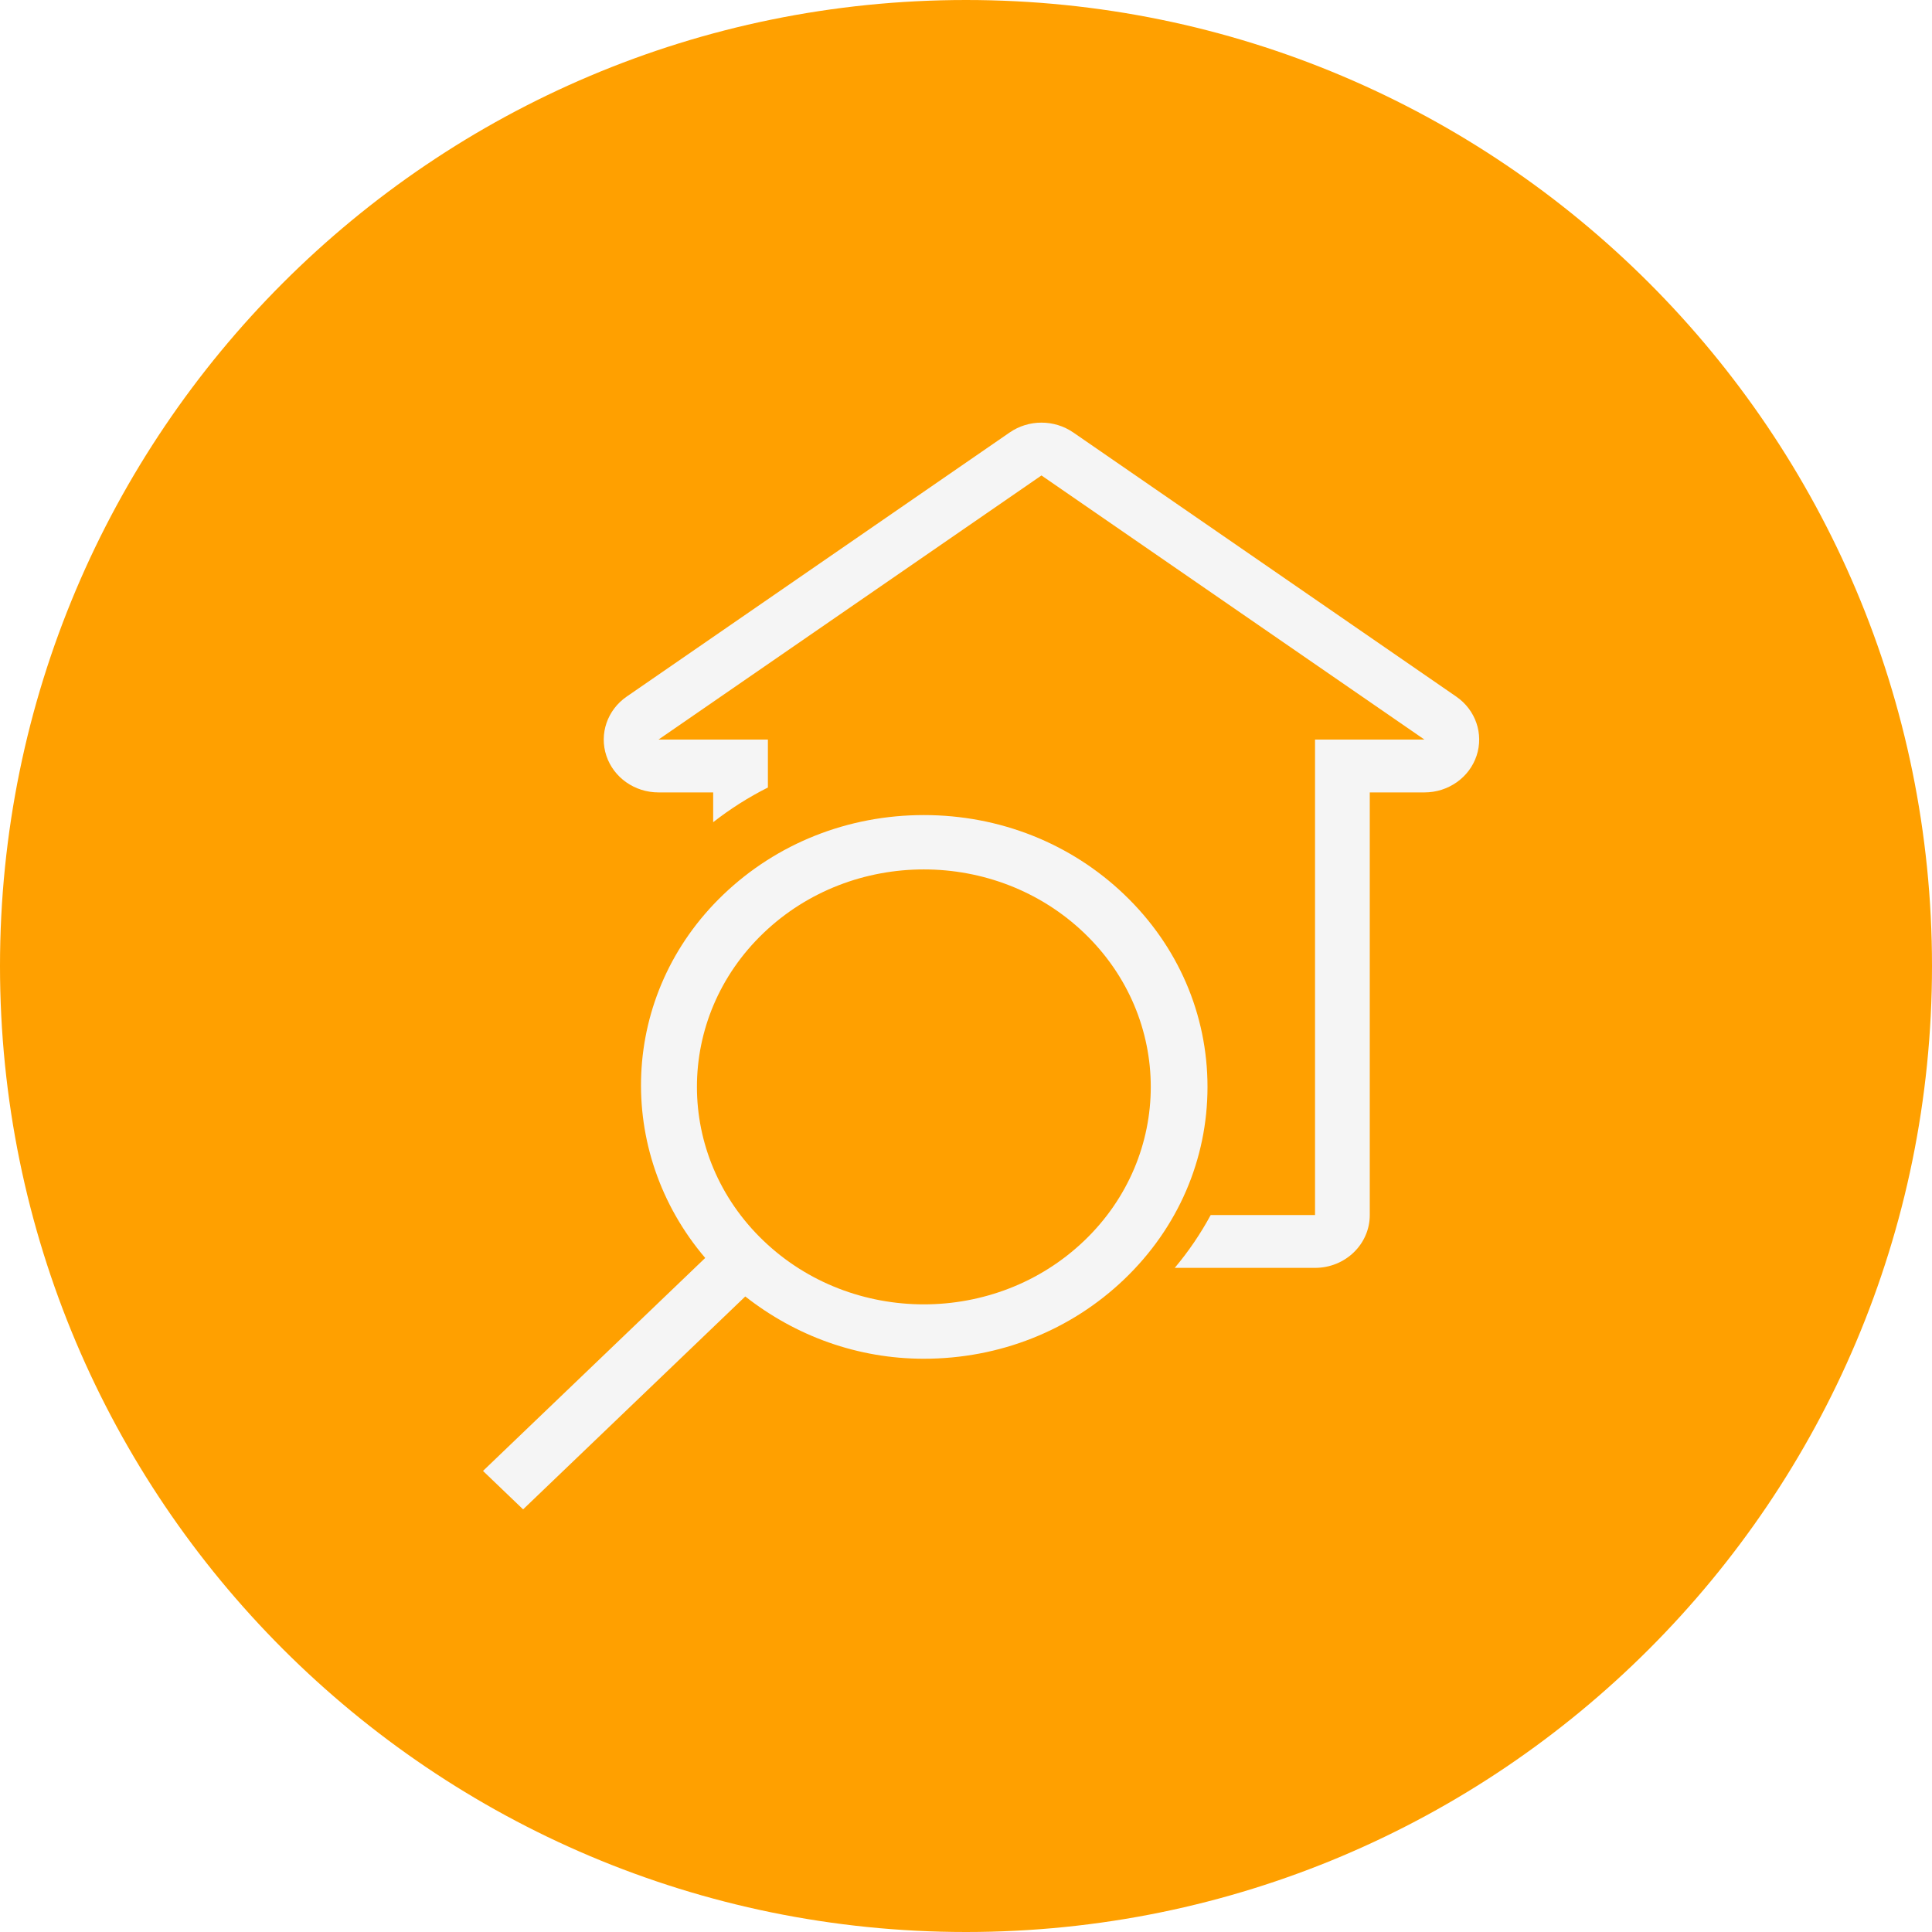
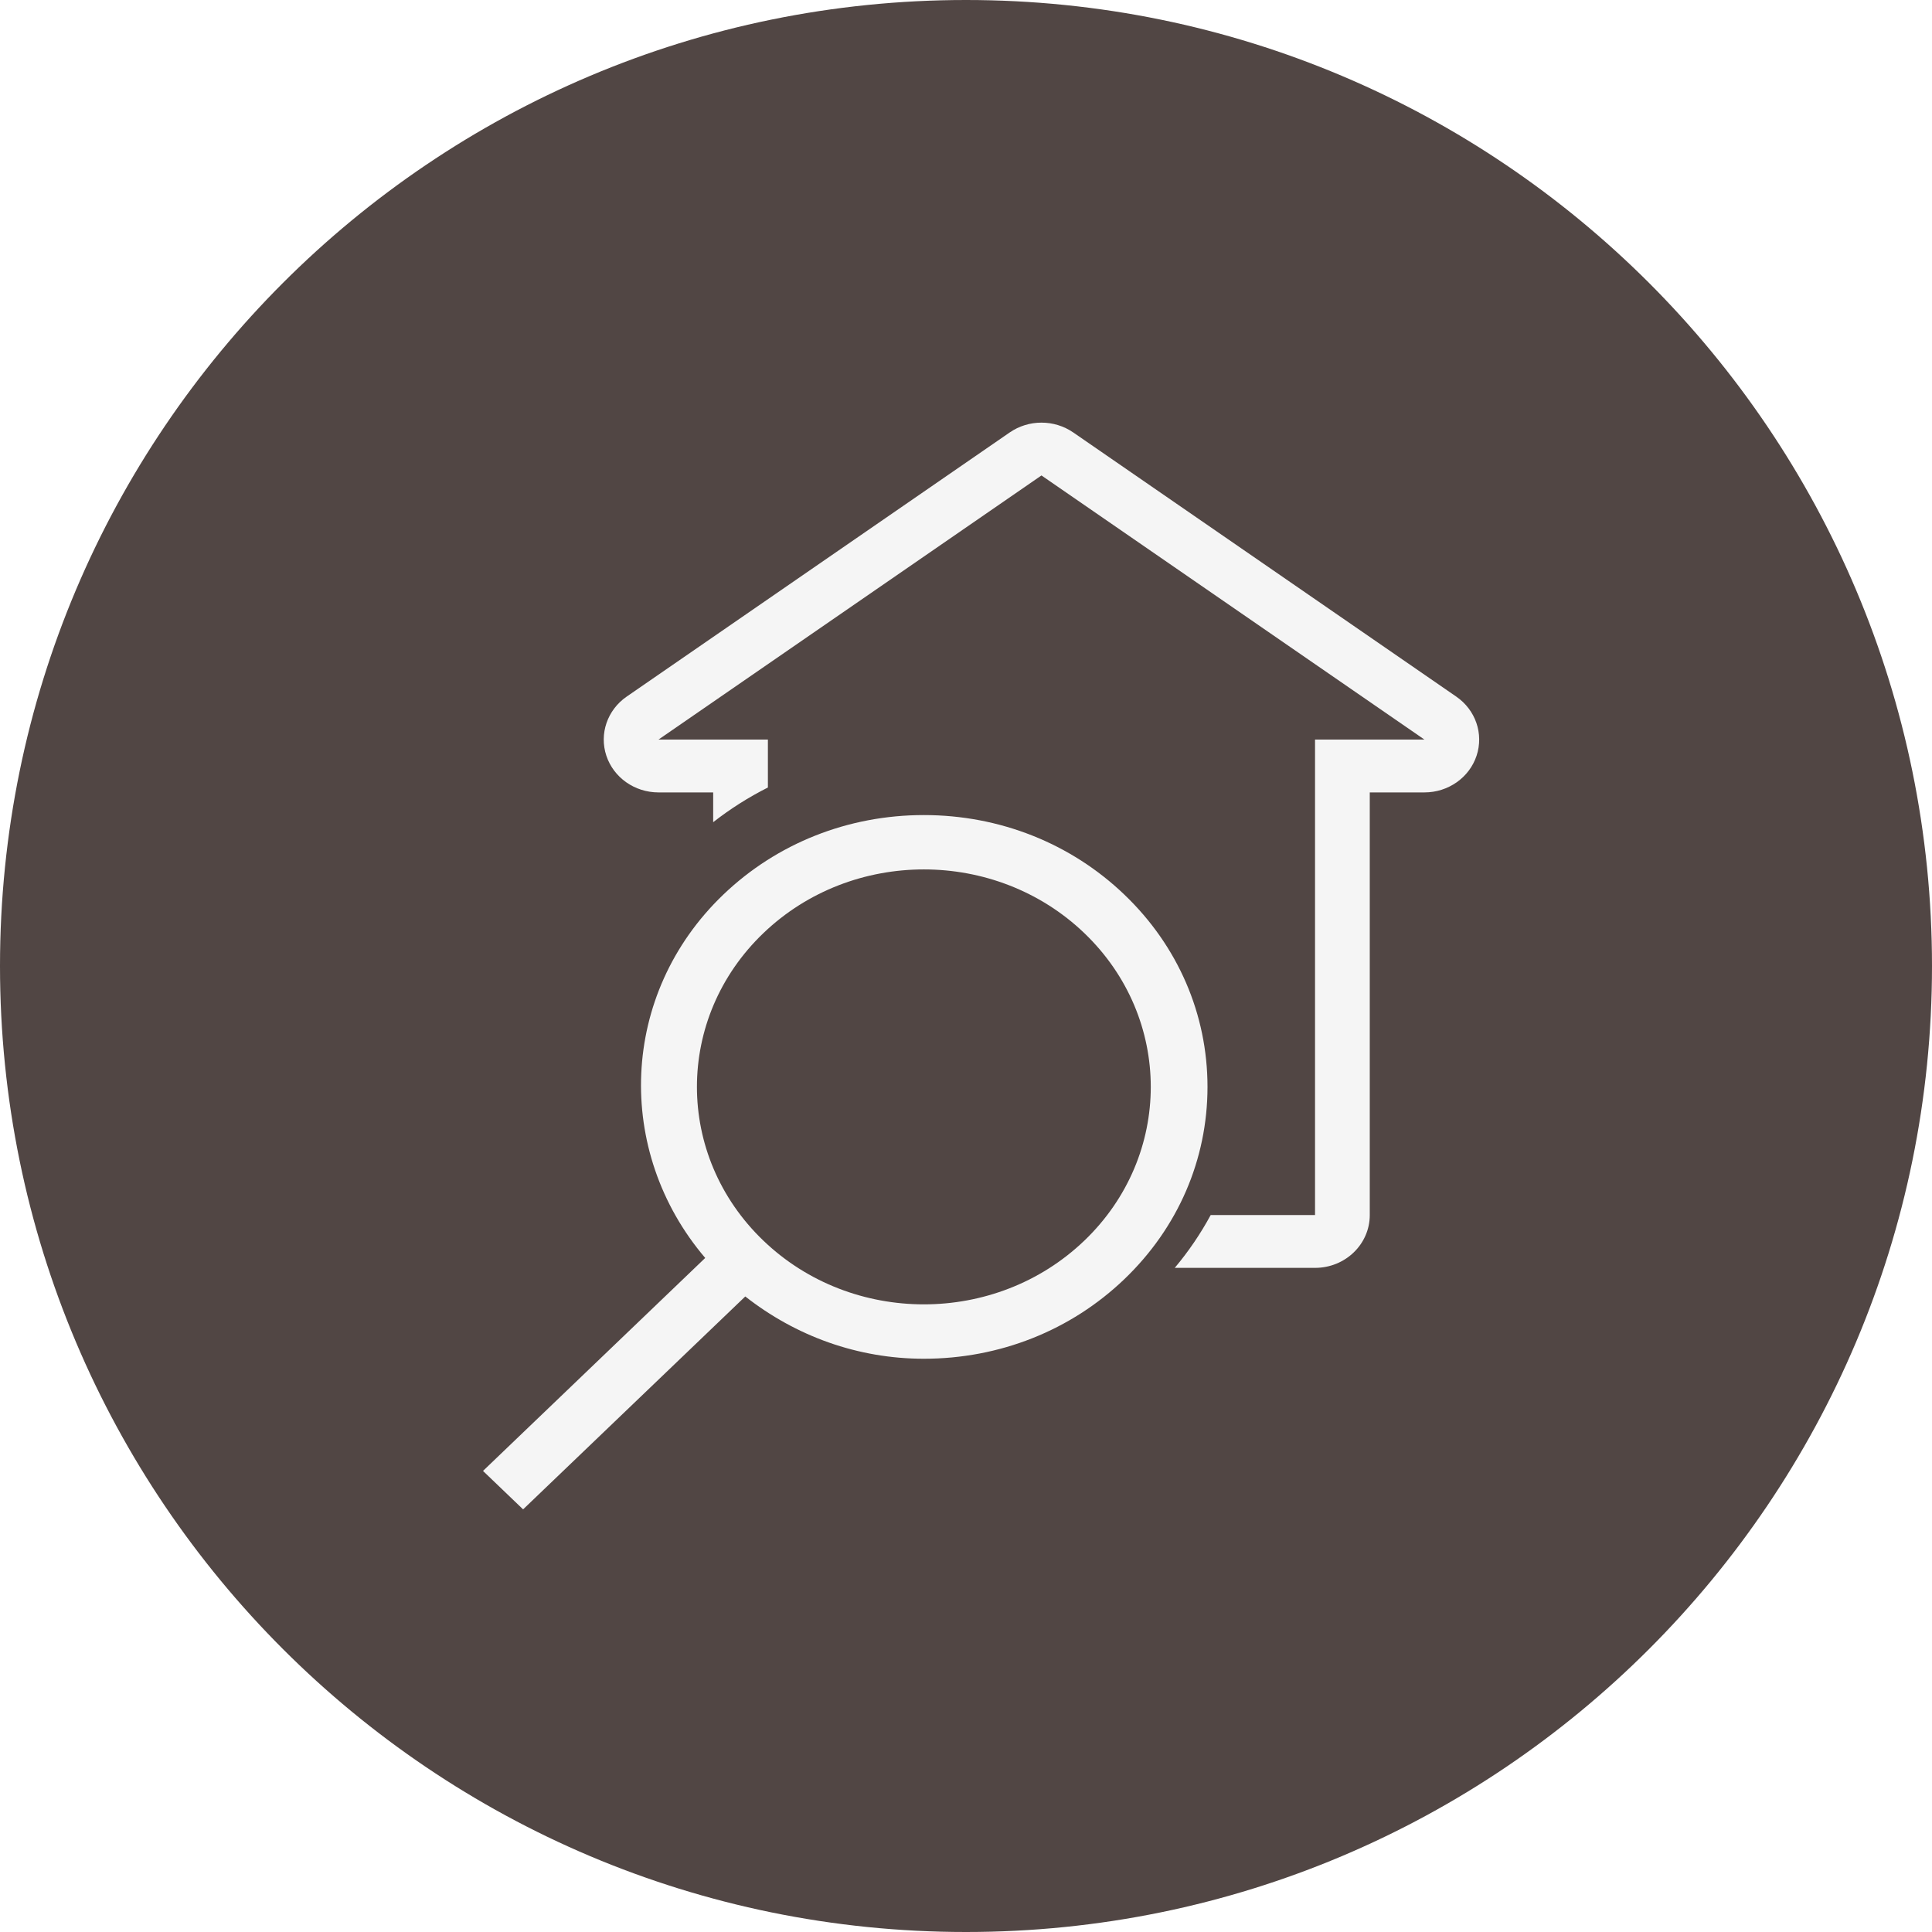
<svg xmlns="http://www.w3.org/2000/svg" width="106" height="106">
  <g fill="none" fill-rule="evenodd">
-     <circle cx="53" cy="53" r="53" fill="#FFA000" />
+     <circle cx="53" cy="53" r="53" fill="#514644" />
    <path fill="#F5F5F5" d="M79.899 38.22c1.062.732 1.512 2.043 1.114 3.243-.398 1.2-1.554 2.013-2.86 2.013h-3v23.188c0 1.601-1.344 2.898-3.003 2.898h-7.697a17.286 17.286 0 0 0 1.972-2.898h5.725V40.578h6.004L57.14 26.086 36.127 40.578h6.004v2.629a18.025 18.025 0 0 0-3.002 1.903v-1.634h-3.002c-1.305 0-2.46-.813-2.859-2.013-.398-1.2.052-2.51 1.114-3.243l21.014-14.492a3.07 3.07 0 0 1 1.744-.54c.612 0 1.223.18 1.746.54L79.899 38.22zM61.692 49.087c2.94 2.816 4.558 6.562 4.558 10.546 0 3.983-1.619 7.729-4.558 10.545-2.94 2.818-6.848 4.37-11.005 4.37-3.629 0-7.027-1.243-9.797-3.417L28.7 82.812l-2.2-2.109 12.192-11.685c-4.985-5.852-4.702-14.478.989-19.931 2.94-2.817 6.848-4.368 11.005-4.368 4.158 0 8.067 1.55 11.006 4.368zm-2.2 18.982c4.861-4.659 4.861-12.213 0-16.873-2.432-2.33-5.618-3.495-8.805-3.495-3.186 0-6.372 1.165-8.803 3.495-4.861 4.658-4.862 12.208-.004 16.869l.009.008c2.43 2.329 5.614 3.491 8.798 3.491 3.187 0 6.373-1.165 8.804-3.495z" />
  </g>
</svg>
